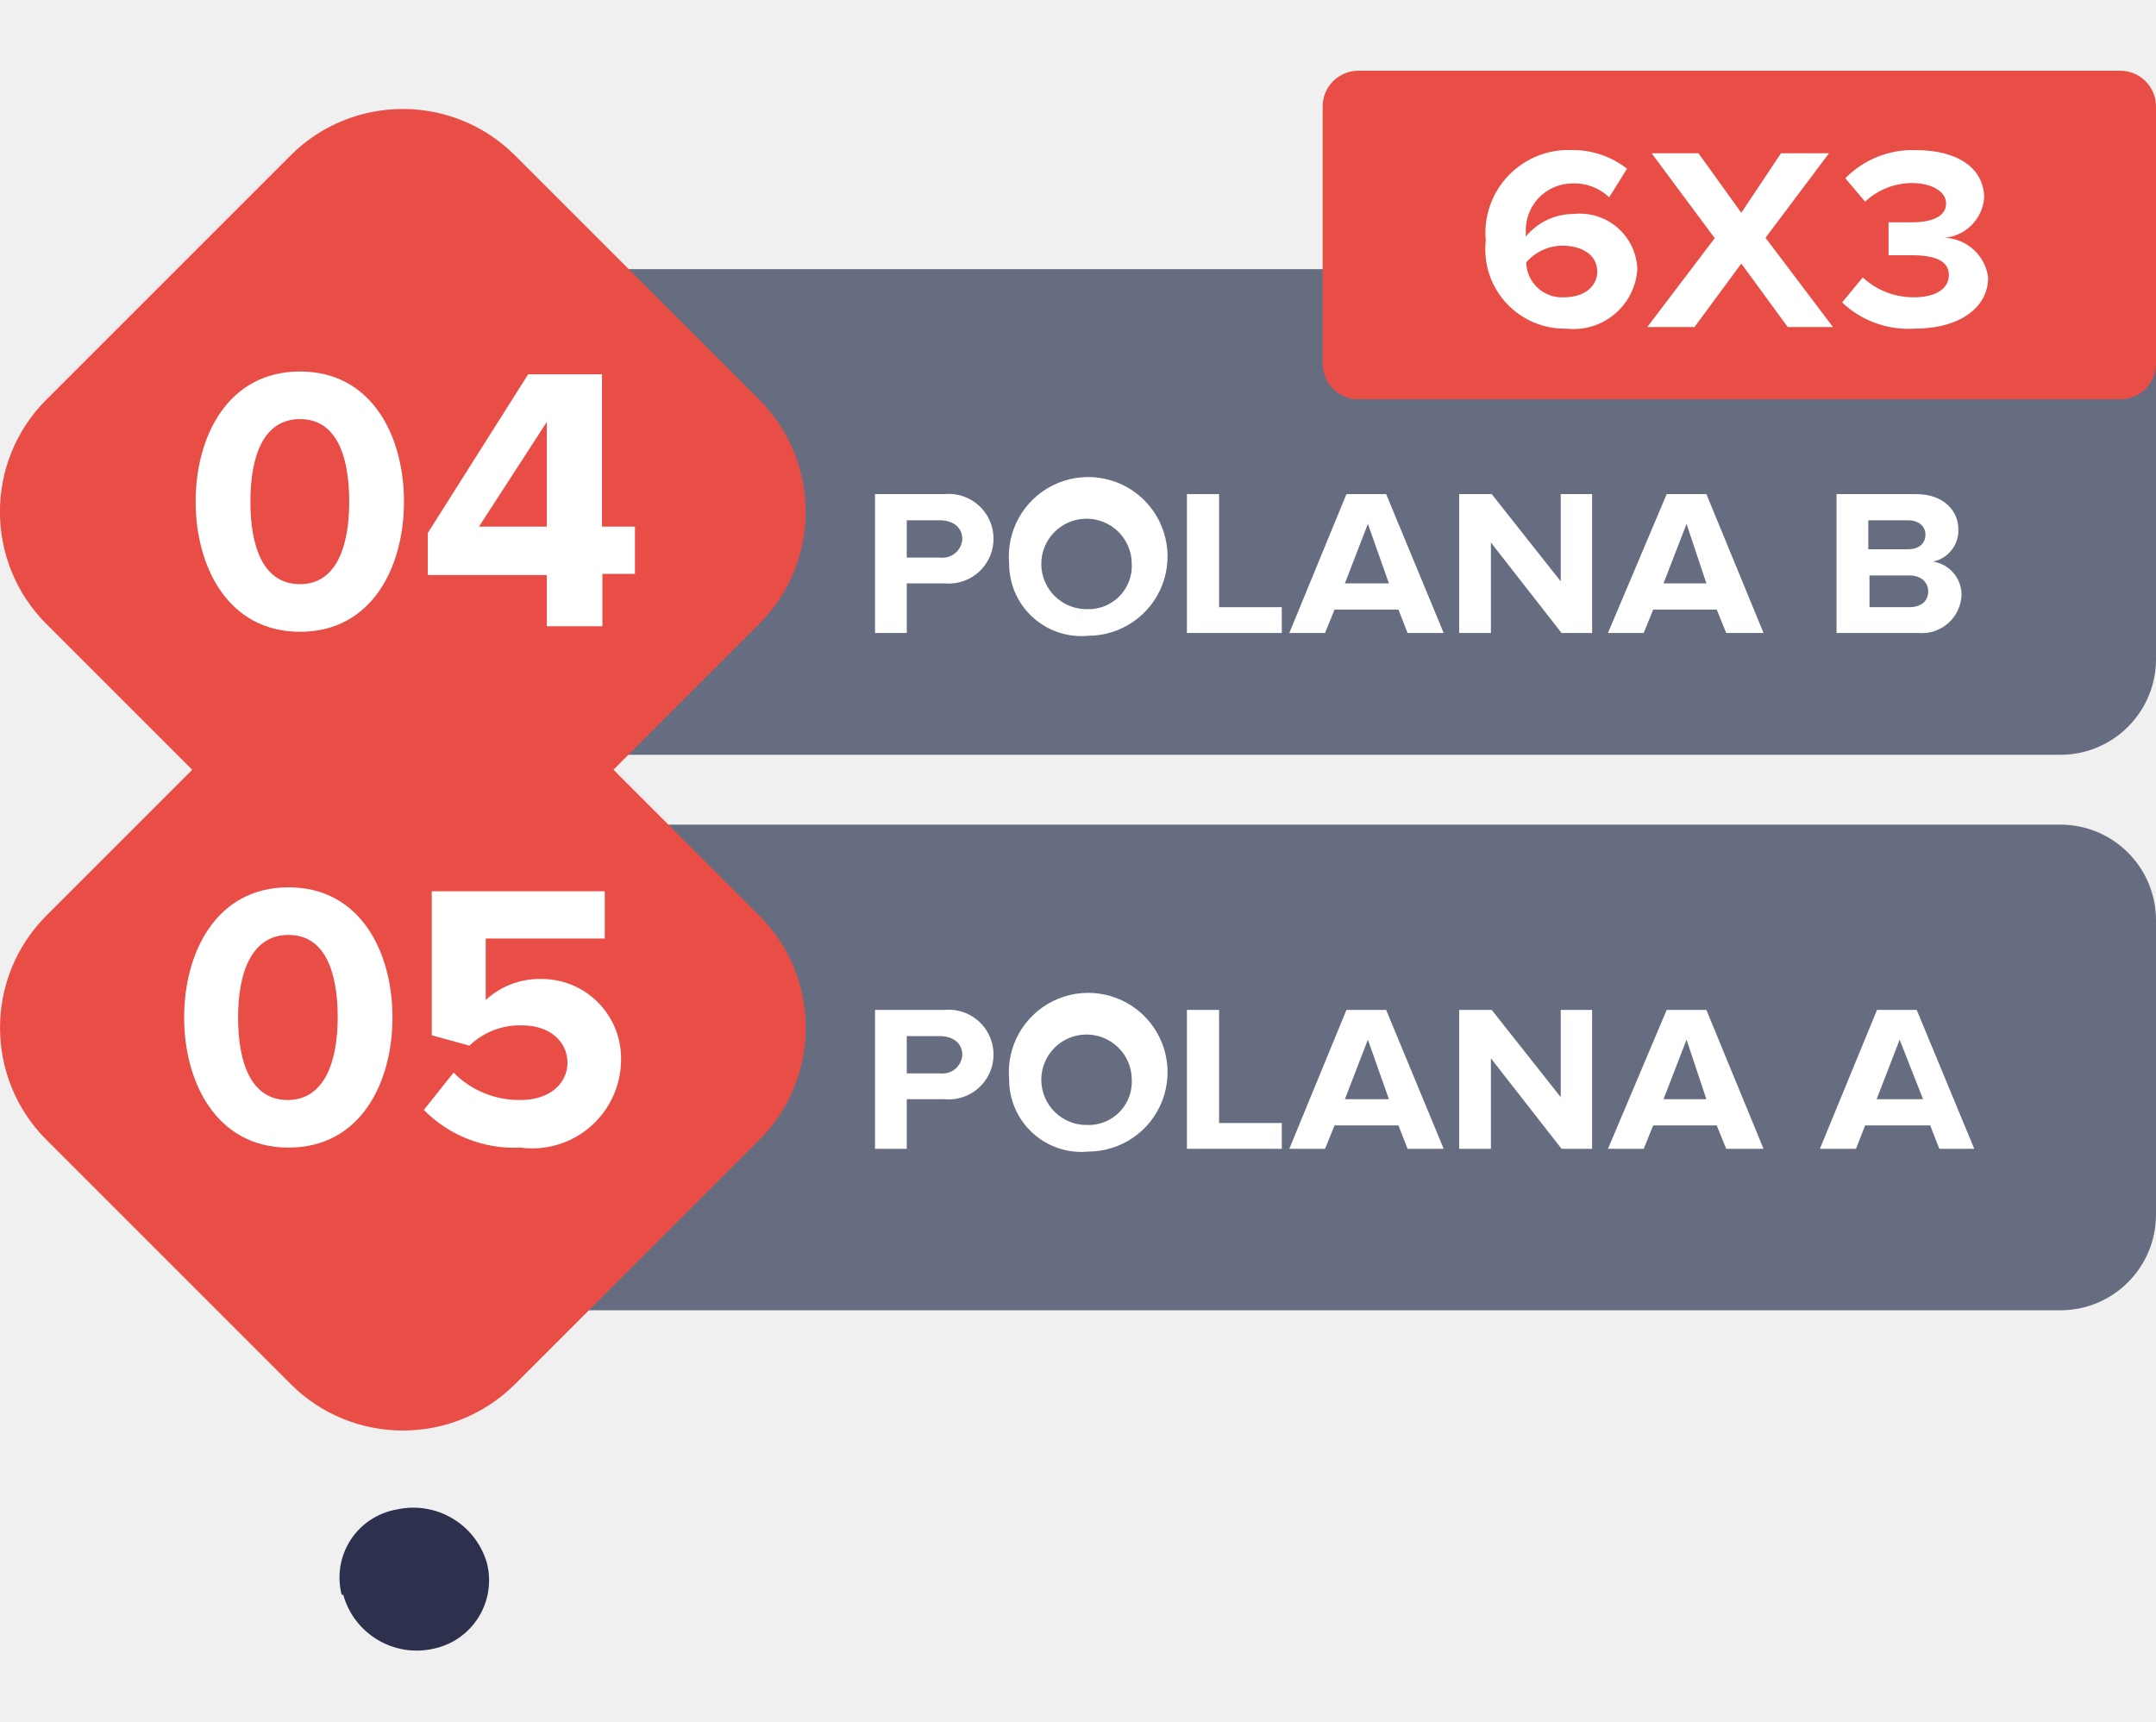
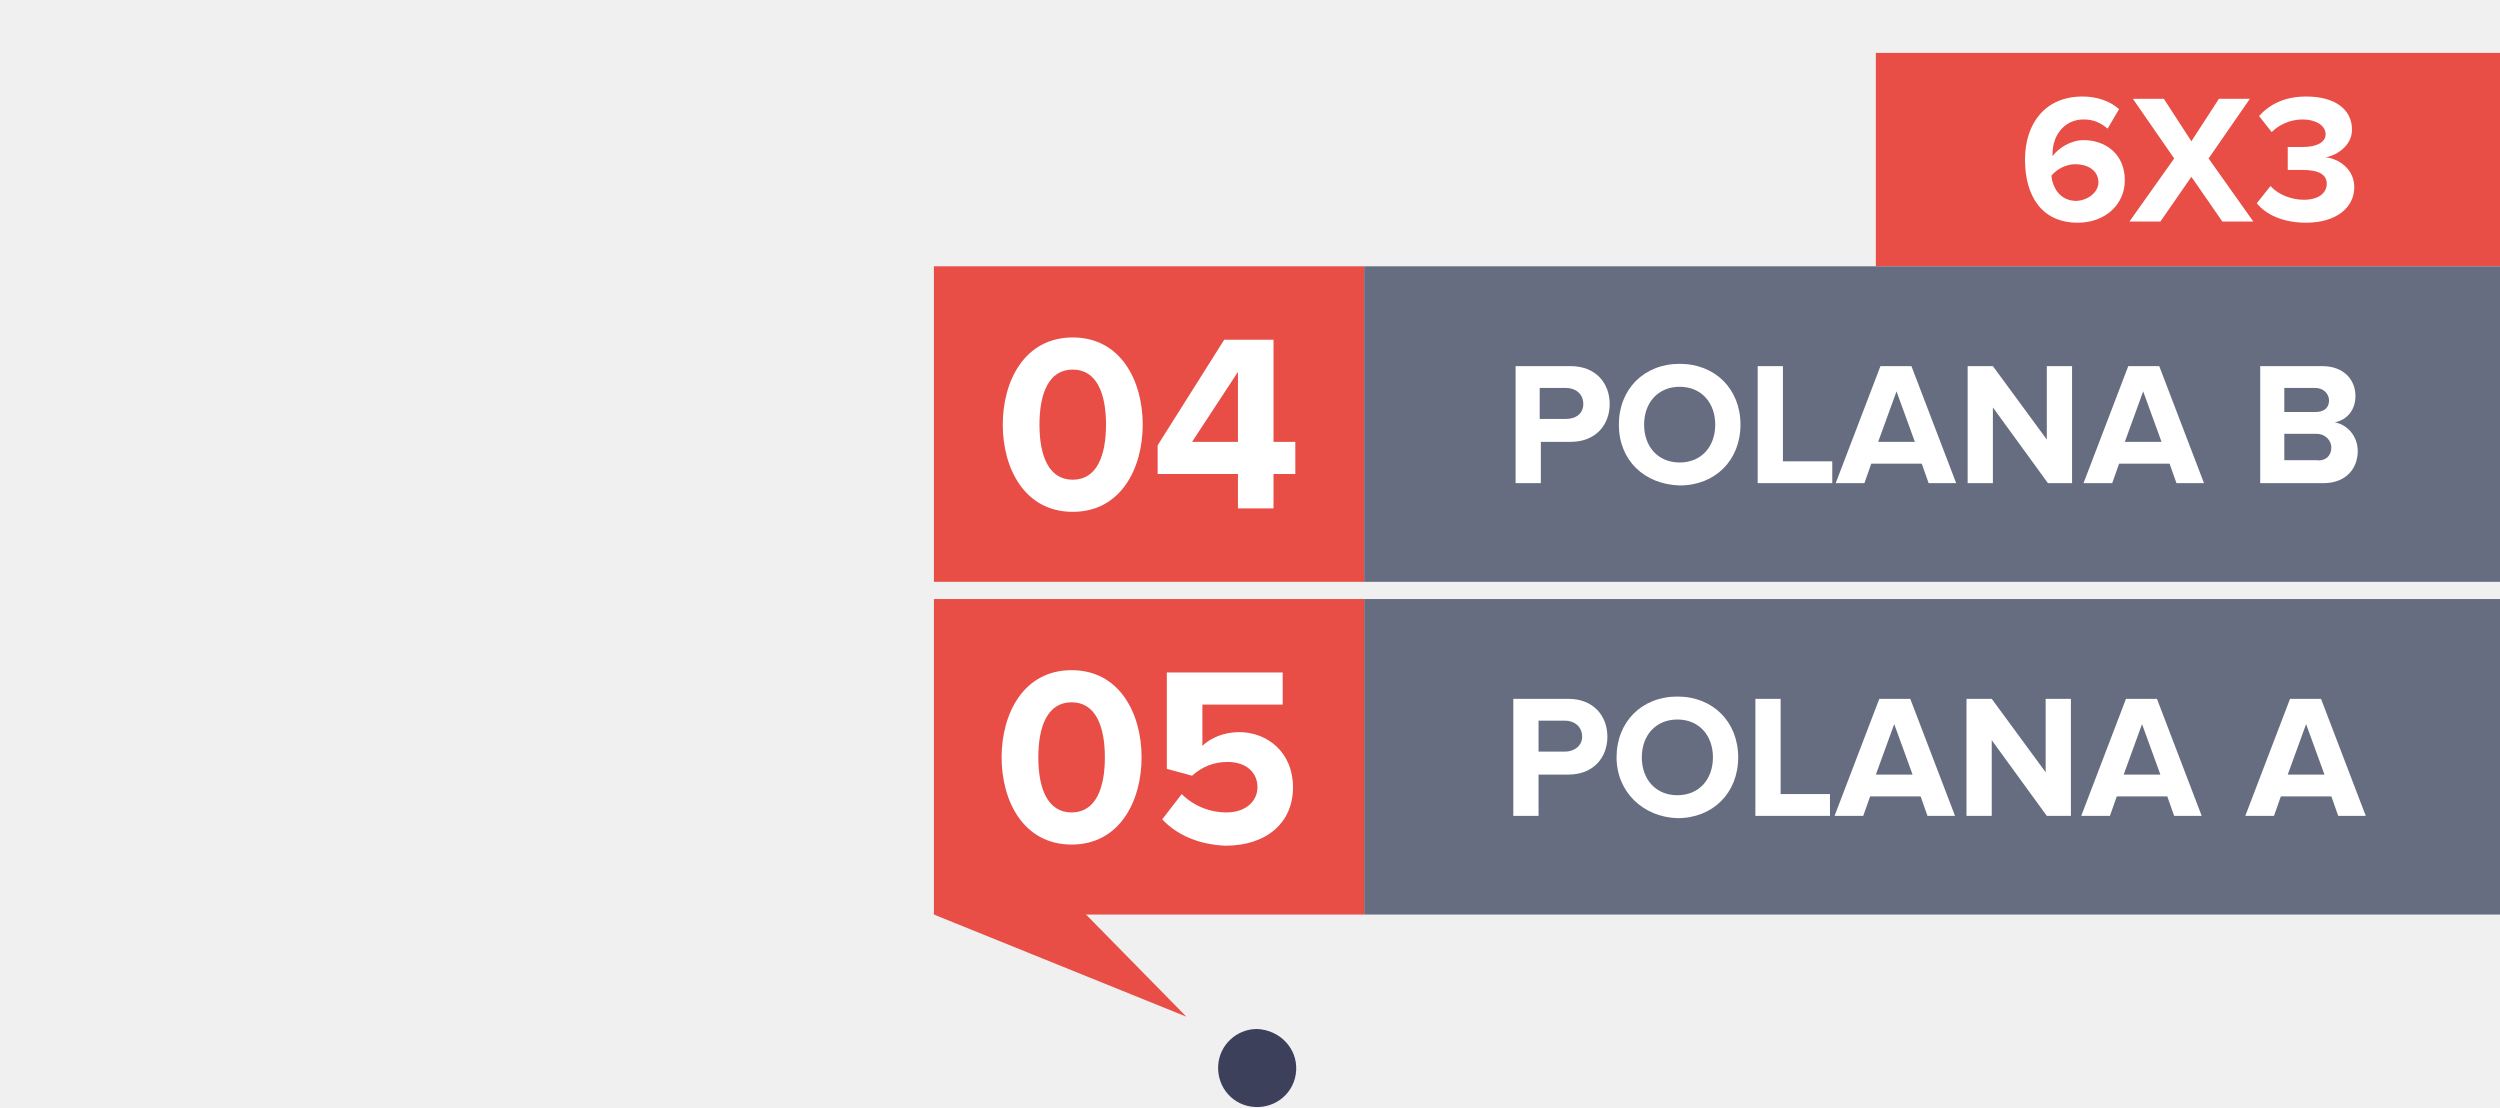
- <svg xmlns="http://www.w3.org/2000/svg" width="120" height="95.826" viewBox="0 0 54.33 39.82">
-   <defs>
-     <style>.cls-1{fill:#676d81;}.cls-2{fill:#fff;}.cls-3{fill:#e84d46;}.cls-4{fill:#2d314e;}</style>
-   </defs>
-   <g id="Layer_2" data-name="Layer 2">
-     <g id="Layer_1-2" data-name="Layer 1">
-       <rect class="cls-1" x="11.33" y="19" width="43" height="12.24" rx="2.41" />
-       <path class="cls-2" d="M22.05,27.17v-3.5H23.8a1.13,1.13,0,1,1,0,2.25h-.95v1.25Zm2.2-2.37c0-.3-.25-.47-.56-.47h-.84v.94h.84A.5.5,0,0,0,24.25,24.8Z" />
-       <path class="cls-2" d="M25.43,25.42a2,2,0,1,1,2,1.82A1.82,1.82,0,0,1,25.43,25.42Zm3.09,0a1.14,1.14,0,1,0-1.13,1.15A1.09,1.09,0,0,0,28.52,25.42Z" />
-       <path class="cls-2" d="M29.91,27.17v-3.5h.81v2.85H32.3v.65Z" />
-       <path class="cls-2" d="M35.47,27.17l-.23-.59H33.63l-.24.59h-.9l1.44-3.5h1l1.45,3.5Zm-1-2.75-.58,1.5H35Z" />
-       <path class="cls-2" d="M39.35,27.17l-1.78-2.28v2.28h-.8v-3.5h.82l1.74,2.2v-2.2h.79v3.5Z" />
-       <path class="cls-2" d="M43.5,27.17l-.24-.59h-1.6l-.24.59h-.9L42,23.67h1l1.44,3.5Zm-1-2.75-.58,1.5H43Z" />
-       <path class="cls-2" d="M48.87,27.17l-.23-.59H47l-.23.59h-.91l1.44-3.5h1l1.45,3.5Zm-1-2.75-.58,1.5h1.17Z" />
-       <rect class="cls-1" x="11.33" y="5" width="43" height="12.24" rx="2.41" />
-       <path class="cls-2" d="M22.05,14.17v-3.5H23.8a1.13,1.13,0,1,1,0,2.25h-.95v1.25Zm2.2-2.37c0-.3-.25-.47-.56-.47h-.84v.94h.84A.5.5,0,0,0,24.25,11.8Z" />
-       <path class="cls-2" d="M25.43,12.42a2,2,0,1,1,2,1.82A1.82,1.82,0,0,1,25.43,12.42Zm3.09,0a1.14,1.14,0,1,0-1.13,1.15A1.09,1.09,0,0,0,28.52,12.42Z" />
-       <path class="cls-2" d="M29.91,14.17v-3.5h.81v2.85H32.3v.65Z" />
-       <path class="cls-2" d="M35.47,14.17l-.23-.59H33.63l-.24.59h-.9l1.44-3.5h1l1.45,3.5Zm-1-2.75-.58,1.5H35Z" />
-       <path class="cls-2" d="M39.35,14.17l-1.78-2.28v2.28h-.8v-3.5h.82l1.74,2.2v-2.2h.79v3.5Z" />
-       <path class="cls-2" d="M43.5,14.17l-.24-.59h-1.6l-.24.59h-.9L42,10.67h1l1.44,3.5Zm-1-2.75-.58,1.5H43Z" />
-       <path class="cls-2" d="M46.28,14.17v-3.5h2c.71,0,1.07.43,1.07.89a.8.8,0,0,1-.64.81.85.85,0,0,1,.72.85,1,1,0,0,1-1.09.95Zm2.24-2.48c0-.21-.17-.36-.44-.36h-1v.73h1C48.35,12.06,48.52,11.92,48.52,11.69Zm.07,1.43c0-.22-.17-.4-.48-.4h-1v.8h1C48.41,13.52,48.59,13.37,48.59,13.12Z" />
-       <rect class="cls-3" x="1.8" y="2.77" width="16.7" height="16.7" rx="4" transform="translate(-4.89 10.43) rotate(-45)" />
-       <path class="cls-2" d="M4.93,10.86c0-1.64.81-3.28,2.63-3.28s2.62,1.64,2.62,3.28-.8,3.28-2.62,3.28S4.93,12.49,4.93,10.86Zm3.87,0c0-1.17-.33-2.08-1.24-2.08s-1.25.91-1.25,2.08.34,2.08,1.25,2.08S8.8,12,8.8,10.86Z" />
-       <path class="cls-2" d="M13.78,14V12.71h-3V11.65l2.53-4h1.86v3.84H16v1.19h-.82V14Zm0-5.15-1.71,2.64h1.71Z" />
-       <path class="cls-4" d="M8.61,38.41A1.74,1.74,0,0,1,10,36.26a1.93,1.93,0,0,1,2.27,1.35,1.76,1.76,0,0,1-1.35,2.16,1.92,1.92,0,0,1-2.27-1.36" />
-       <rect class="cls-3" x="33.33" width="21" height="8.28" rx="0.9" />
-       <path class="cls-2" d="M37.44,4.28A2.09,2.09,0,0,1,39.63,2,2.19,2.19,0,0,1,41,2.47l-.45.72a1.26,1.26,0,0,0-.93-.35,1.18,1.18,0,0,0-1.17,1.24v.1a1.55,1.55,0,0,1,1.2-.57A1.45,1.45,0,0,1,41.26,5a1.61,1.61,0,0,1-1.79,1.5A2,2,0,0,1,37.44,4.28Zm2.81.79c0-.46-.43-.66-.87-.66a1.21,1.21,0,0,0-.92.42.9.9,0,0,0,.95.88C40,5.71,40.25,5.37,40.25,5.07Z" />
-       <path class="cls-2" d="M45.05,6.46l-1.17-1.6L42.7,6.46H41.51l1.7-2.24L41.62,2.08H42.8l1.08,1.5,1-1.5h1.21l-1.6,2.13,1.7,2.25Z" />
-       <path class="cls-2" d="M46.42,5.84l.52-.63a1.89,1.89,0,0,0,1.29.5c.57,0,.88-.23.88-.56s-.29-.5-.94-.5h-.58V3.82h.58c.52,0,.87-.15.87-.47s-.38-.52-.87-.52A1.74,1.74,0,0,0,47,3.3l-.5-.59A2.38,2.38,0,0,1,48.27,2C49.37,2,50,2.48,50,3.21a1.1,1.1,0,0,1-1,1,1.15,1.15,0,0,1,1.1,1c0,.76-.72,1.29-1.85,1.29A2.43,2.43,0,0,1,46.42,5.84Z" />
-       <rect class="cls-3" x="1.8" y="15.77" width="16.7" height="16.7" rx="4" transform="translate(-14.08 14.24) rotate(-45)" />
-       <path class="cls-2" d="M4.64,23.86c0-1.64.81-3.28,2.63-3.28s2.62,1.64,2.62,3.28-.8,3.28-2.62,3.28S4.64,25.49,4.64,23.86Zm3.87,0c0-1.17-.33-2.08-1.24-2.08S6,22.69,6,23.86s.34,2.08,1.25,2.08S8.51,25,8.51,23.86Z" />
-       <path class="cls-2" d="M10.68,26.19l.75-.94a2.32,2.32,0,0,0,1.69.69c.75,0,1.18-.43,1.18-.94s-.42-.94-1.14-.94a1.82,1.82,0,0,0-1.33.51l-.95-.26V20.68h4.36v1.19h-3v1.55a2,2,0,0,1,1.41-.53,2,2,0,0,1,2,2.05,2.24,2.24,0,0,1-2.54,2.2A3.19,3.19,0,0,1,10.68,26.19Z" />
-     </g>
+ <svg xmlns="http://www.w3.org/2000/svg" version="1.1" id="Layer_1" width="217.851" height="96.502" x="0px" y="0px" viewBox="0 0 217.9 96.5" style="enable-background:new 0 0 217.9 96.5;" xml:space="preserve">
+   <style type="text/css">
+ 	.st0{fill:none;}
+ 	.st1{fill:#E84D46;}
+ 	.st2{fill:#676D81;}
+ 	.st3{fill:#FFFFFF;}
+ 	.st4{opacity:0.92;fill:#2D314E;enable-background:new    ;}
+ </style>
+   <g id="polana" transform="translate(-465 -805.847)">
+     <rect id="Rectangle_47" x="465" y="849" class="st0" width="84" height="11" />
  </g>
+   <rect x="81.4" y="23.2" class="st1" width="37.5" height="27.5" />
+   <g>
+     <rect x="163.5" y="4.6" class="st1" width="54.8" height="18.6" />
+   </g>
+   <rect x="118.9" y="23.2" class="st2" width="99.4" height="27.5" />
+   <g>
+     <path class="st3" d="M132.1,42.1V31.9h4.8c2.2,0,3.4,1.5,3.4,3.3s-1.2,3.3-3.4,3.3h-2.6v3.6H132.1z M138,35.2   c0-0.9-0.7-1.4-1.5-1.4h-2.3v2.7h2.3C137.4,36.5,138,36,138,35.2z" />
+     <path class="st3" d="M141.1,37c0-3.1,2.2-5.3,5.3-5.3s5.3,2.2,5.3,5.3c0,3.1-2.2,5.3-5.3,5.3C143.3,42.2,141.1,40.1,141.1,37z    M149.5,37c0-1.9-1.2-3.3-3.1-3.3c-1.9,0-3.1,1.4-3.1,3.3c0,1.9,1.2,3.3,3.1,3.3C148.3,40.3,149.5,38.9,149.5,37z" />
+     <path class="st3" d="M153.2,42.1V31.9h2.2v8.3h4.3v1.9C159.7,42.1,153.2,42.1,153.2,42.1z" />
+     <path class="st3" d="M168.1,42.1l-0.6-1.7h-4.4l-0.6,1.7H160l3.9-10.2h2.7l3.9,10.2H168.1z M165.3,34.1l-1.6,4.4h3.2L165.3,34.1z" />
+     <path class="st3" d="M178.5,42.1l-4.8-6.6v6.6h-2.2V31.9h2.2l4.7,6.4v-6.4h2.2v10.2H178.5z" />
+     <path class="st3" d="M189.7,42.1l-0.6-1.7h-4.4l-0.6,1.7h-2.5l3.9-10.2h2.7l3.9,10.2H189.7z M186.8,34.1l-1.6,4.4h3.2L186.8,34.1z" />
+     <path class="st3" d="M197,42.1V31.9h5.4c1.9,0,2.9,1.2,2.9,2.6c0,1.3-0.8,2.1-1.8,2.3c1.1,0.2,2,1.2,2,2.5c0,1.5-1,2.8-3,2.8H197z    M203,34.9c0-0.6-0.5-1.1-1.2-1.1h-2.7v2.1h2.7C202.6,35.9,203,35.5,203,34.9z M203.2,39c0-0.6-0.5-1.2-1.3-1.2h-2.8v2.3h2.8   C202.7,40.2,203.2,39.7,203.2,39z" />
+   </g>
+   <g>
+     <path class="st3" d="M87.4,37c0-3.8,1.9-7.6,6.1-7.6s6.1,3.8,6.1,7.6s-1.9,7.6-6.1,7.6S87.4,40.8,87.4,37z M96.4,37   c0-2.7-0.8-4.8-2.9-4.8s-2.9,2.1-2.9,4.8s0.8,4.8,2.9,4.8C95.6,41.8,96.4,39.7,96.4,37z" />
+     <path class="st3" d="M107.9,44.3v-3h-7v-2.5l5.8-9.2h4.3v8.9h1.9v2.8H111v3H107.9z M107.9,32.4l-4,6.1h4V32.4z" />
+   </g>
+   <g>
+     <path class="st3" d="M176.5,13.9c0-3.2,1.8-5.5,5-5.5c1.3,0,2.4,0.4,3.2,1.1l-1,1.7c-0.6-0.5-1.2-0.8-2.1-0.8c-1.6,0-2.7,1.3-2.7,3   c0,0.1,0,0.1,0,0.2c0.5-0.7,1.6-1.4,2.7-1.4c1.9,0,3.6,1.2,3.6,3.5c0,2.1-1.7,3.7-4.1,3.7C177.9,19.4,176.5,17,176.5,13.9z    M182.9,15.9c0-1.1-1-1.6-2-1.6c-0.8,0-1.6,0.4-2.1,1c0.1,1,0.7,2.2,2.2,2.2C182.2,17.4,182.9,16.6,182.9,15.9z" />
+     <path class="st3" d="M193.7,19.3l-2.7-3.9l-2.7,3.9h-2.7l3.9-5.5l-3.6-5.2h2.7l2.4,3.7l2.4-3.7h2.7l-3.6,5.2l3.9,5.5H193.7z" />
+     <path class="st3" d="M196.7,17.7l1.2-1.5c0.7,0.8,1.9,1.2,2.9,1.2c1.3,0,2-0.6,2-1.4s-0.7-1.2-2.1-1.2c-0.4,0-1.2,0-1.3,0v-2   c0.2,0,0.9,0,1.3,0c1.2,0,2-0.4,2-1.1c0-0.8-0.9-1.3-2-1.3c-1,0-2,0.4-2.7,1.1l-1.1-1.4c0.9-1,2.2-1.7,4.1-1.7c2.5,0,4,1.1,4,2.9   c0,1.3-1.2,2.2-2.3,2.4c1.1,0.1,2.5,1,2.5,2.6c0,1.8-1.6,3.1-4.2,3.1C199,19.4,197.5,18.7,196.7,17.7z" />
+   </g>
+   <g>
+     <rect x="118.9" y="52.2" class="st2" width="99.2" height="27.5" />
+   </g>
+   <rect x="81.4" y="52.2" class="st1" width="37.5" height="27.5" />
+   <g>
+     <path class="st3" d="M131.9,71.1V60.9h4.8c2.2,0,3.4,1.5,3.4,3.3s-1.2,3.3-3.4,3.3h-2.6v3.6C134.1,71.1,131.9,71.1,131.9,71.1z    M137.9,64.2c0-0.9-0.7-1.4-1.5-1.4h-2.3v2.7h2.3C137.2,65.5,137.9,65,137.9,64.2z" />
+     <path class="st3" d="M140.9,66c0-3.1,2.2-5.3,5.3-5.3s5.3,2.2,5.3,5.3c0,3.1-2.2,5.3-5.3,5.3C143.2,71.2,140.9,69,140.9,66z    M149.3,66c0-1.9-1.2-3.3-3.1-3.3c-1.9,0-3.1,1.4-3.1,3.3s1.2,3.3,3.1,3.3S149.3,67.9,149.3,66z" />
+     <path class="st3" d="M153,71.1V60.9h2.2v8.3h4.3v1.9C159.5,71.1,153,71.1,153,71.1z" />
+     <path class="st3" d="M168,71.1l-0.6-1.7H163l-0.6,1.7h-2.5l3.9-10.2h2.7l3.9,10.2H168z M165.1,63.1l-1.6,4.4h3.2L165.1,63.1z" />
+     <path class="st3" d="M178.4,71.1l-4.8-6.6v6.6h-2.2V60.9h2.2l4.7,6.4v-6.4h2.2v10.2H178.4z" />
+     <path class="st3" d="M189.5,71.1l-0.6-1.7h-4.4l-0.6,1.7h-2.5l3.9-10.2h2.7l3.9,10.2H189.5z M186.7,63.1l-1.6,4.4h3.2L186.7,63.1z" />
+     <path class="st3" d="M203.8,71.1l-0.6-1.7h-4.4l-0.6,1.7h-2.5l3.9-10.2h2.7l3.9,10.2H203.8z M201,63.1l-1.6,4.4h3.2L201,63.1z" />
+   </g>
+   <g>
+     <path class="st3" d="M87.3,66c0-3.8,1.9-7.6,6.1-7.6s6.1,3.8,6.1,7.6c0,3.8-1.9,7.6-6.1,7.6S87.3,69.8,87.3,66z M96.3,66   c0-2.7-0.8-4.8-2.9-4.8s-2.9,2.1-2.9,4.8c0,2.7,0.8,4.8,2.9,4.8S96.3,68.7,96.3,66z" />
+     <path class="st3" d="M101.3,71.4l1.7-2.2c1,1,2.4,1.6,3.9,1.6c1.7,0,2.7-1,2.7-2.2c0-1.3-1-2.2-2.6-2.2c-1.2,0-2.2,0.4-3.1,1.2   l-2.2-0.6v-8.4h10.1v2.8h-7V65c0.7-0.7,1.9-1.2,3.2-1.2c2.5,0,4.7,1.8,4.7,4.8c0,3.1-2.3,5.1-5.9,5.1   C104.4,73.6,102.5,72.7,101.3,71.4z" />
+   </g>
+   <g id="_24_julho_novo" transform="translate(200.275 451.873)">
+     <path id="Path_11" class="st4" d="M-87.3-358.6c-0.1,1.9-1.7,3.3-3.6,3.2c-1.9-0.1-3.3-1.7-3.2-3.6c0.1-1.8,1.6-3.2,3.4-3.2   C-88.7-362.1-87.2-360.5-87.3-358.6z" />
+   </g>
+   <polygon class="st1" points="81.4,79.7 103.4,88.6 92.4,77.4 " />
</svg>
